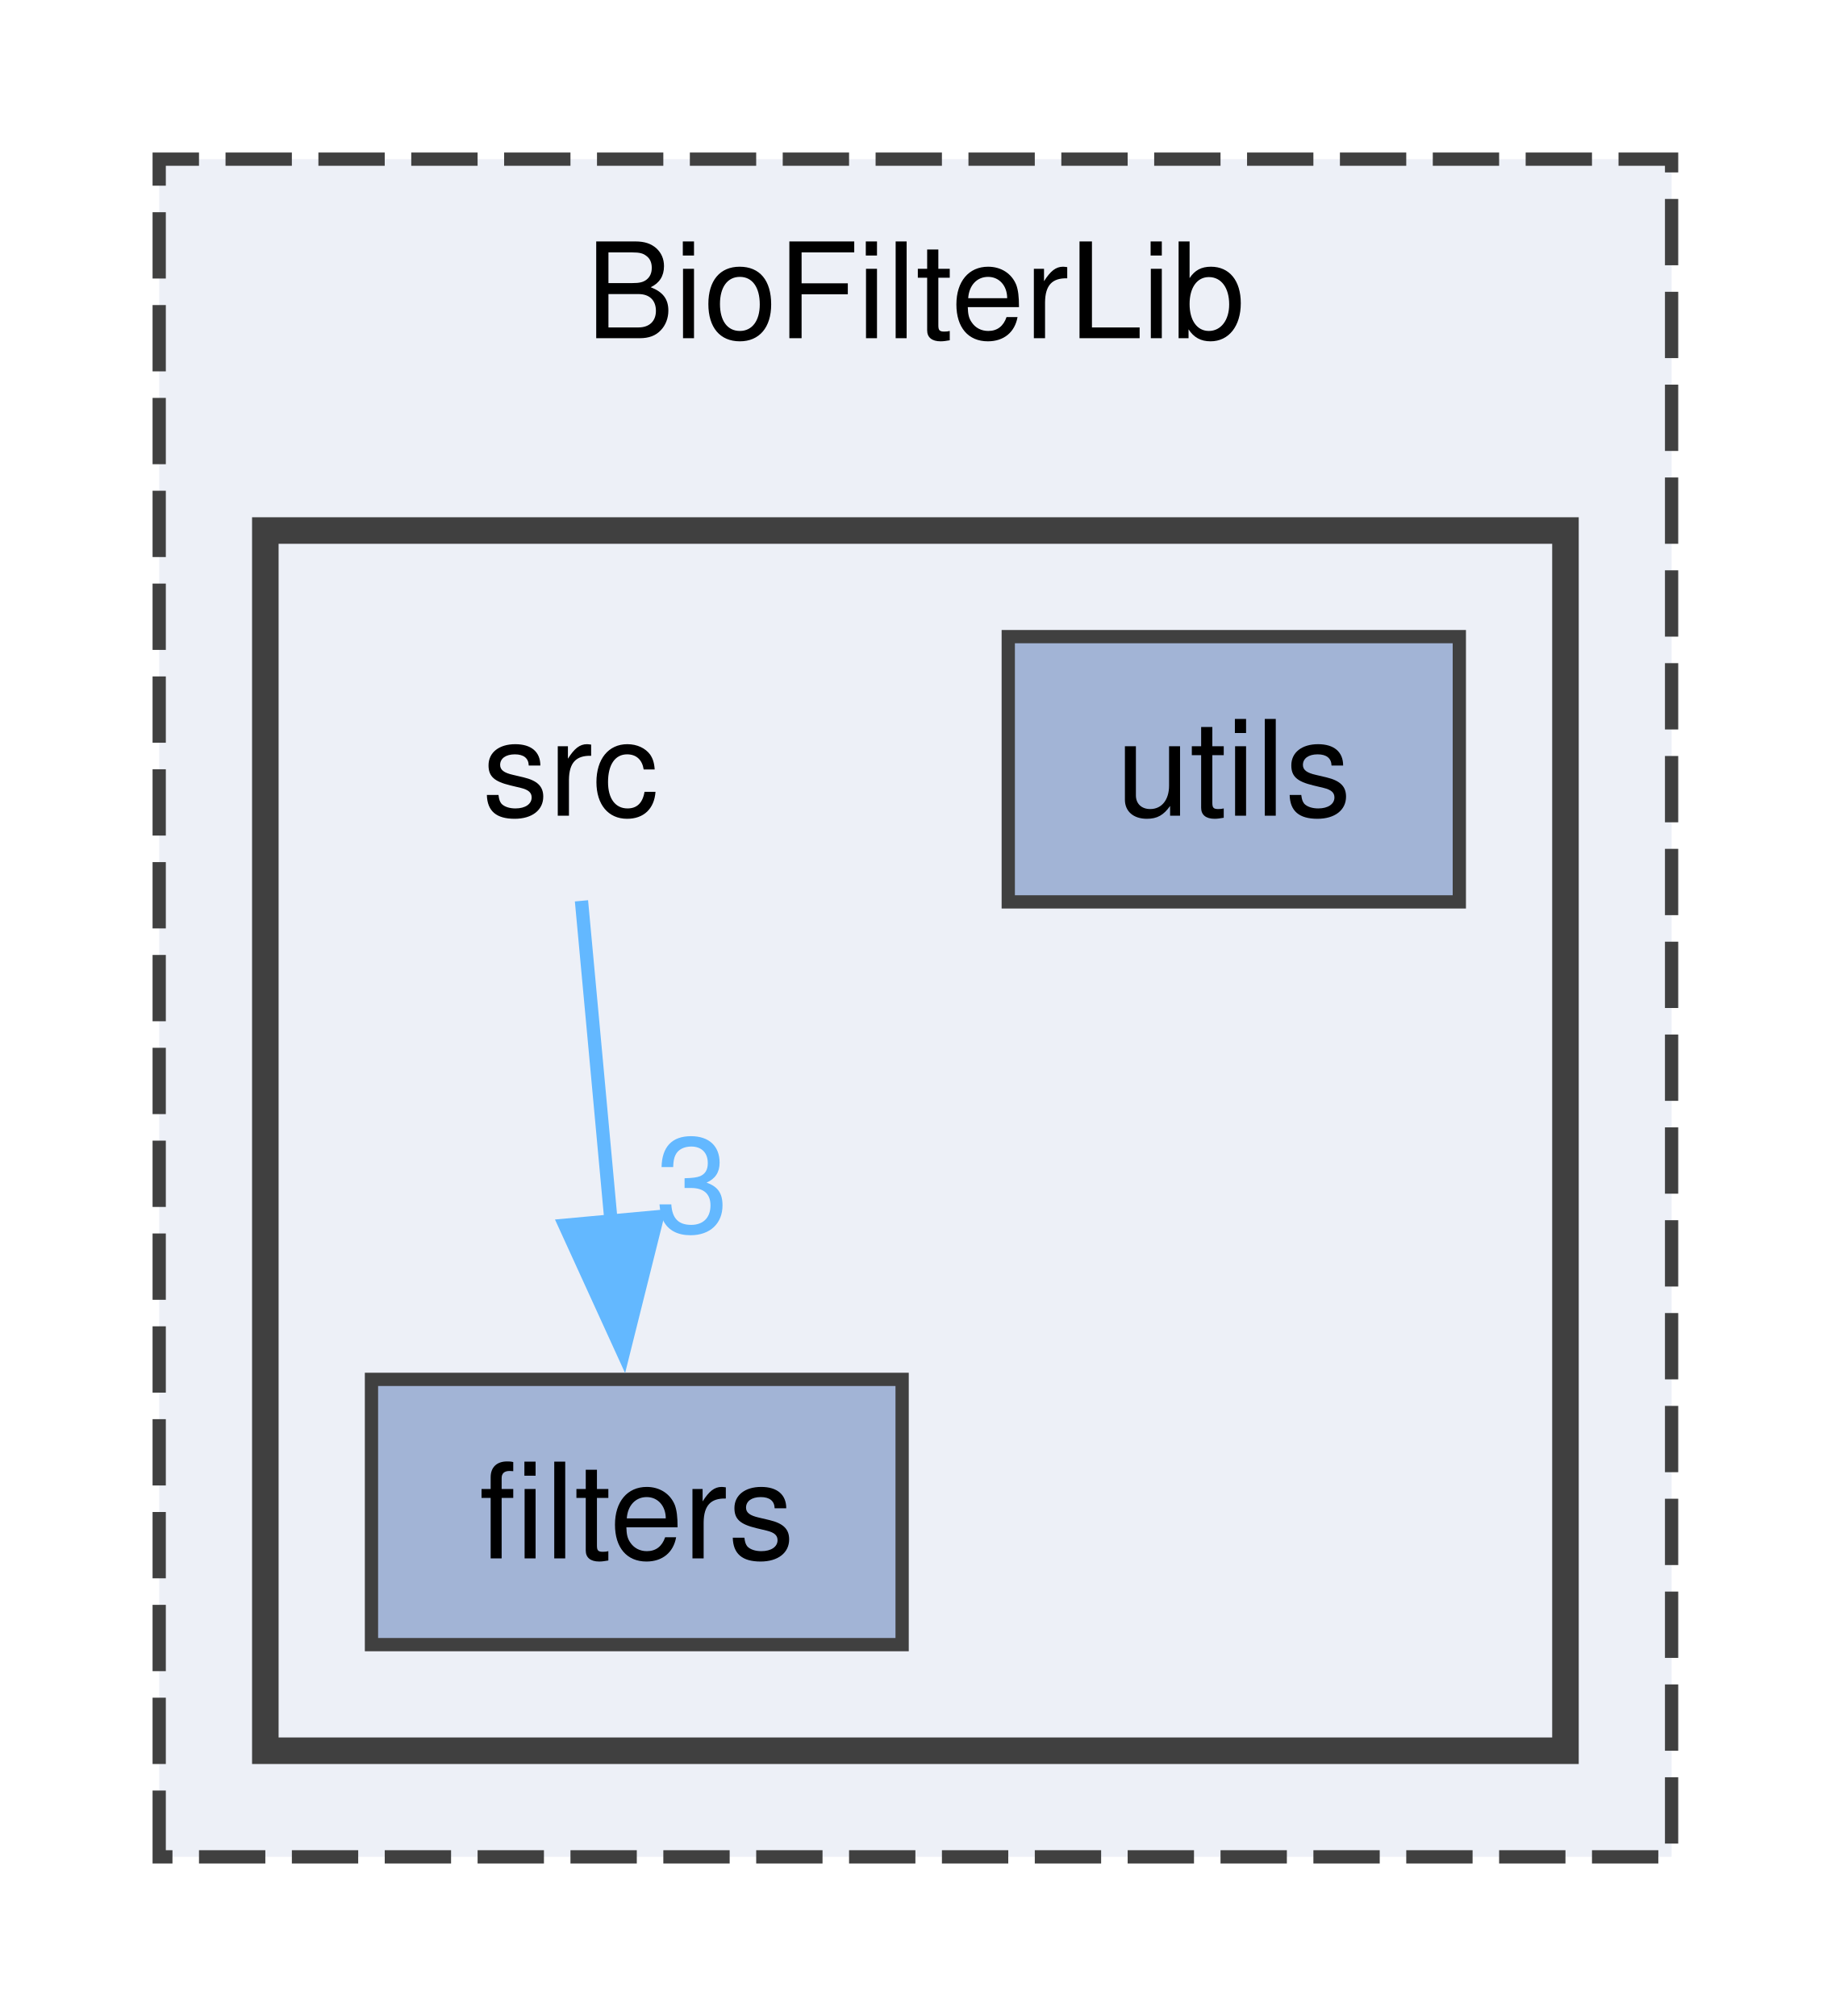
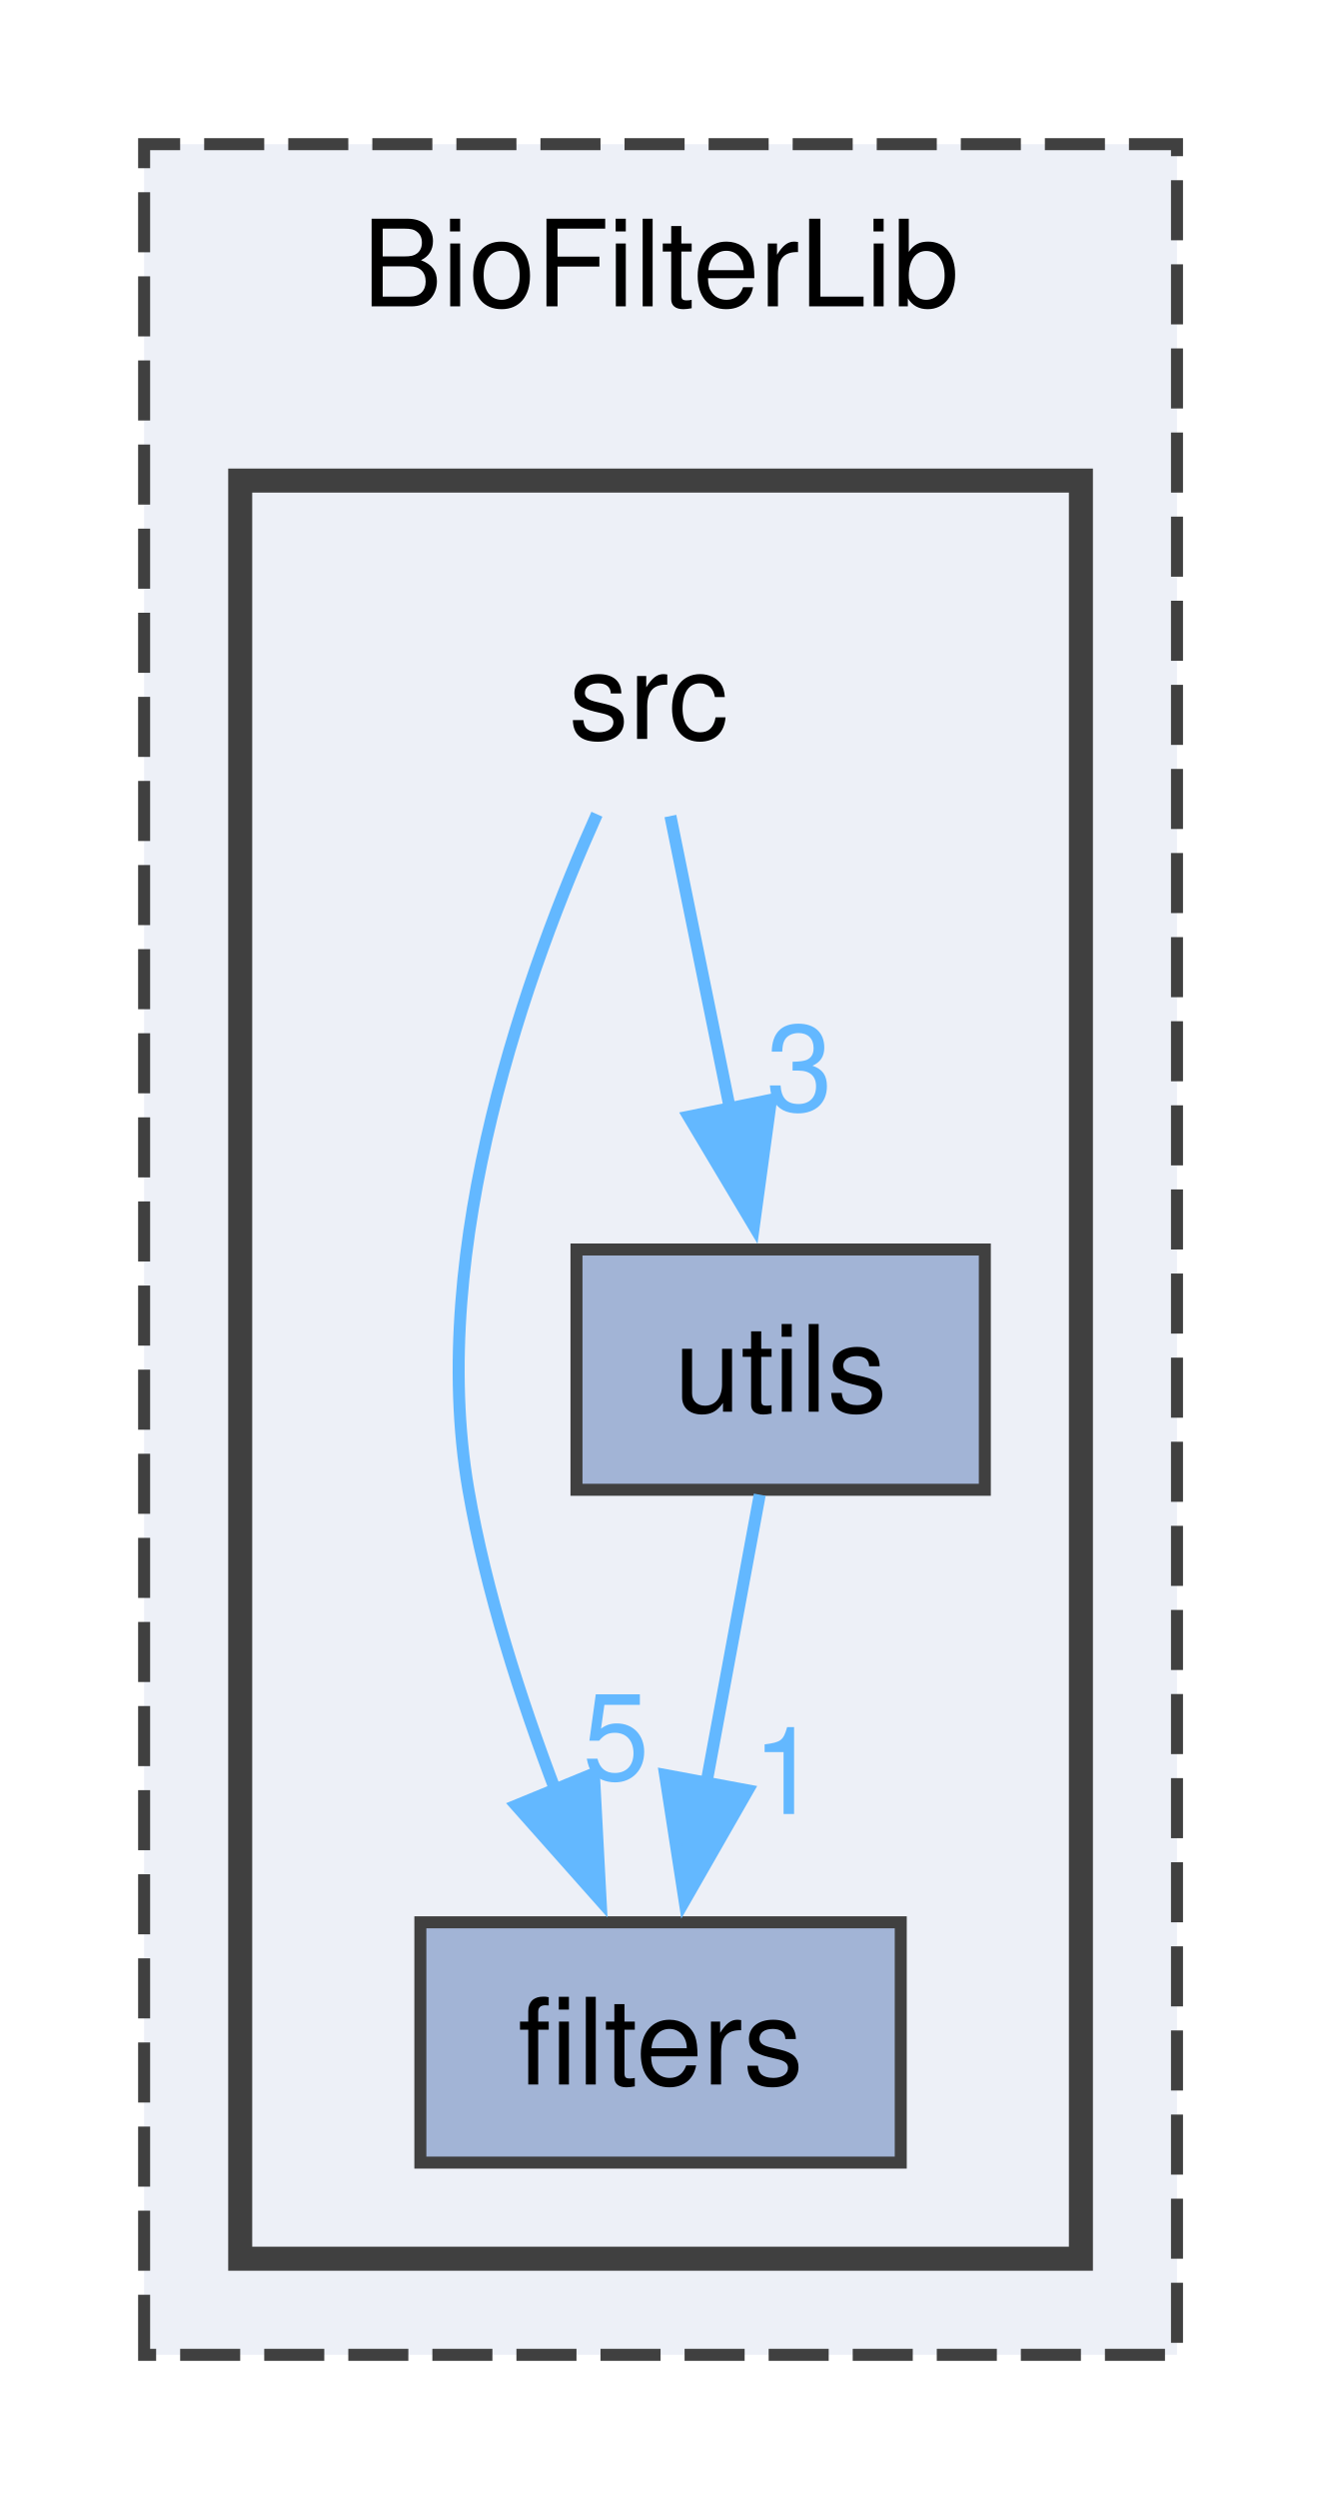
- <svg xmlns="http://www.w3.org/2000/svg" xmlns:xlink="http://www.w3.org/1999/xlink" width="138pt" height="152pt" viewBox="0.00 0.00 138.00 152.00">
-   <g id="graph0" class="graph" transform="scale(1 1) rotate(0) translate(4 148)">
+ <svg xmlns="http://www.w3.org/2000/svg" xmlns:xlink="http://www.w3.org/1999/xlink" width="110pt" height="208pt" viewBox="0.00 0.00 110.00 208.00">
+   <g id="graph0" class="graph" transform="scale(1 1) rotate(0) translate(4 204)">
    <g id="clust1" class="cluster">
      <g id="a_clust1">
        <a xlink:href="dir_1655117421e3017fedef51bdcc3db1dd.html" target="_top" xlink:title="BioFilterLib">
-           <polygon fill="#edf0f7" stroke="#404040" stroke-dasharray="5,2" points="8,-8 8,-136 122,-136 122,-8 8,-8" />
-           <text xml:space="preserve" text-anchor="middle" x="65" y="-122.5" font-family="Helvetica,sans-Serif" font-size="10.00">BioFilterLib</text>
+           <polygon fill="#edf0f7" stroke="#404040" stroke-dasharray="5,2" points="8,-8 8,-192 94,-192 94,-8 8,-8" />
+           <text xml:space="preserve" text-anchor="middle" x="51" y="-178.5" font-family="Helvetica,sans-Serif" font-size="10.00">BioFilterLib</text>
        </a>
      </g>
    </g>
    <g id="clust2" class="cluster">
      <g id="a_clust2">
        <a xlink:href="dir_cf2d2d89b25171adcc837a035958fff1.html" target="_top">
-           <polygon fill="#edf0f7" stroke="#404040" stroke-width="2" points="16,-16 16,-108 114,-108 114,-16 16,-16" />
+           <polygon fill="#edf0f7" stroke="#404040" stroke-width="2" points="16,-16 16,-164 86,-164 86,-16 16,-16" />
        </a>
      </g>
    </g>
    <g id="node1" class="node">
-       <text xml:space="preserve" text-anchor="middle" x="39" y="-86.5" font-family="Helvetica,sans-Serif" font-size="10.00">src</text>
+       <text xml:space="preserve" text-anchor="middle" x="50" y="-142.5" font-family="Helvetica,sans-Serif" font-size="10.00">src</text>
    </g>
    <g id="node2" class="node">
      <g id="a_node2">
        <a xlink:href="dir_31f48fcb3e63697f9abfff27ddbbeabb.html" target="_top" xlink:title="filters">
-           <polygon fill="#a2b4d6" stroke="#404040" points="64,-44 24,-44 24,-24 64,-24 64,-44" />
-           <text xml:space="preserve" text-anchor="middle" x="44" y="-30.5" font-family="Helvetica,sans-Serif" font-size="10.00">filters</text>
+           <polygon fill="#a2b4d6" stroke="#404040" points="71,-44 31,-44 31,-24 71,-24 71,-44" />
+           <text xml:space="preserve" text-anchor="middle" x="51" y="-30.5" font-family="Helvetica,sans-Serif" font-size="10.00">filters</text>
        </a>
      </g>
    </g>
    <g id="edge1" class="edge">
      <g id="a_edge1">
-         <a xlink:href="dir_000003_000002.html" target="_top">
-           <path fill="none" stroke="#63b8ff" d="M39.83,-80.08C40.44,-73.48 41.3,-64.21 42.07,-55.79" />
-           <polygon fill="#63b8ff" stroke="#63b8ff" points="45.55,-56.26 42.98,-45.98 38.58,-55.62 45.55,-56.26" />
+         <a xlink:href="dir_000002_000001.html" target="_top">
+           <path fill="none" stroke="#63b8ff" d="M45.7,-136.23C40.12,-123.8 31.5,-100.31 35,-80 36.46,-71.54 39.36,-62.55 42.29,-54.86" />
+           <polygon fill="#63b8ff" stroke="#63b8ff" points="45.45,-56.38 46.01,-45.8 38.98,-53.72 45.45,-56.38" />
        </a>
      </g>
      <g id="a_edge1-headlabel">
-         <a xlink:href="dir_000003_000002.html" target="_top" xlink:title="3">
-           <text xml:space="preserve" text-anchor="middle" x="48.18" y="-55.1" font-family="Helvetica,sans-Serif" font-size="10.00" fill="#63b8ff">3</text>
+         <a xlink:href="dir_000002_000001.html" target="_top" xlink:title="5">
+           <text xml:space="preserve" text-anchor="middle" x="47.29" y="-55.88" font-family="Helvetica,sans-Serif" font-size="10.00" fill="#63b8ff">5</text>
        </a>
      </g>
    </g>
    <g id="node3" class="node">
      <g id="a_node3">
        <a xlink:href="dir_79eb1283d10442480ec740f15b633c21.html" target="_top" xlink:title="utils">
-           <polygon fill="#a2b4d6" stroke="#404040" points="106,-100 72,-100 72,-80 106,-80 106,-100" />
-           <text xml:space="preserve" text-anchor="middle" x="89" y="-86.5" font-family="Helvetica,sans-Serif" font-size="10.00">utils</text>
+           <polygon fill="#a2b4d6" stroke="#404040" points="78,-100 44,-100 44,-80 78,-80 78,-100" />
+           <text xml:space="preserve" text-anchor="middle" x="61" y="-86.5" font-family="Helvetica,sans-Serif" font-size="10.00">utils</text>
+         </a>
+       </g>
+     </g>
+     <g id="edge2" class="edge">
+       <g id="a_edge2">
+         <a xlink:href="dir_000002_000003.html" target="_top">
+           <path fill="none" stroke="#63b8ff" d="M51.82,-136.08C53.18,-129.4 55.09,-119.99 56.82,-111.5" />
+           <polygon fill="#63b8ff" stroke="#63b8ff" points="60.2,-112.46 58.77,-101.96 53.34,-111.06 60.2,-112.46" />
+         </a>
+       </g>
+       <g id="a_edge2-headlabel">
+         <a xlink:href="dir_000002_000003.html" target="_top" xlink:title="3">
+           <text xml:space="preserve" text-anchor="middle" x="62.57" y="-111.56" font-family="Helvetica,sans-Serif" font-size="10.00" fill="#63b8ff">3</text>
+         </a>
+       </g>
+     </g>
+     <g id="edge3" class="edge">
+       <g id="a_edge3">
+         <a xlink:href="dir_000003_000001.html" target="_top">
+           <path fill="none" stroke="#63b8ff" d="M59.26,-79.59C58.02,-72.93 56.32,-63.75 54.79,-55.44" />
+           <polygon fill="#63b8ff" stroke="#63b8ff" points="58.26,-54.98 53,-45.79 51.38,-56.26 58.26,-54.98" />
+         </a>
+       </g>
+       <g id="a_edge3-headlabel">
+         <a xlink:href="dir_000003_000001.html" target="_top" xlink:title="1">
+           <text xml:space="preserve" text-anchor="middle" x="61.43" y="-53.01" font-family="Helvetica,sans-Serif" font-size="10.00" fill="#63b8ff">1</text>
        </a>
      </g>
    </g>
  </g>
</svg>
